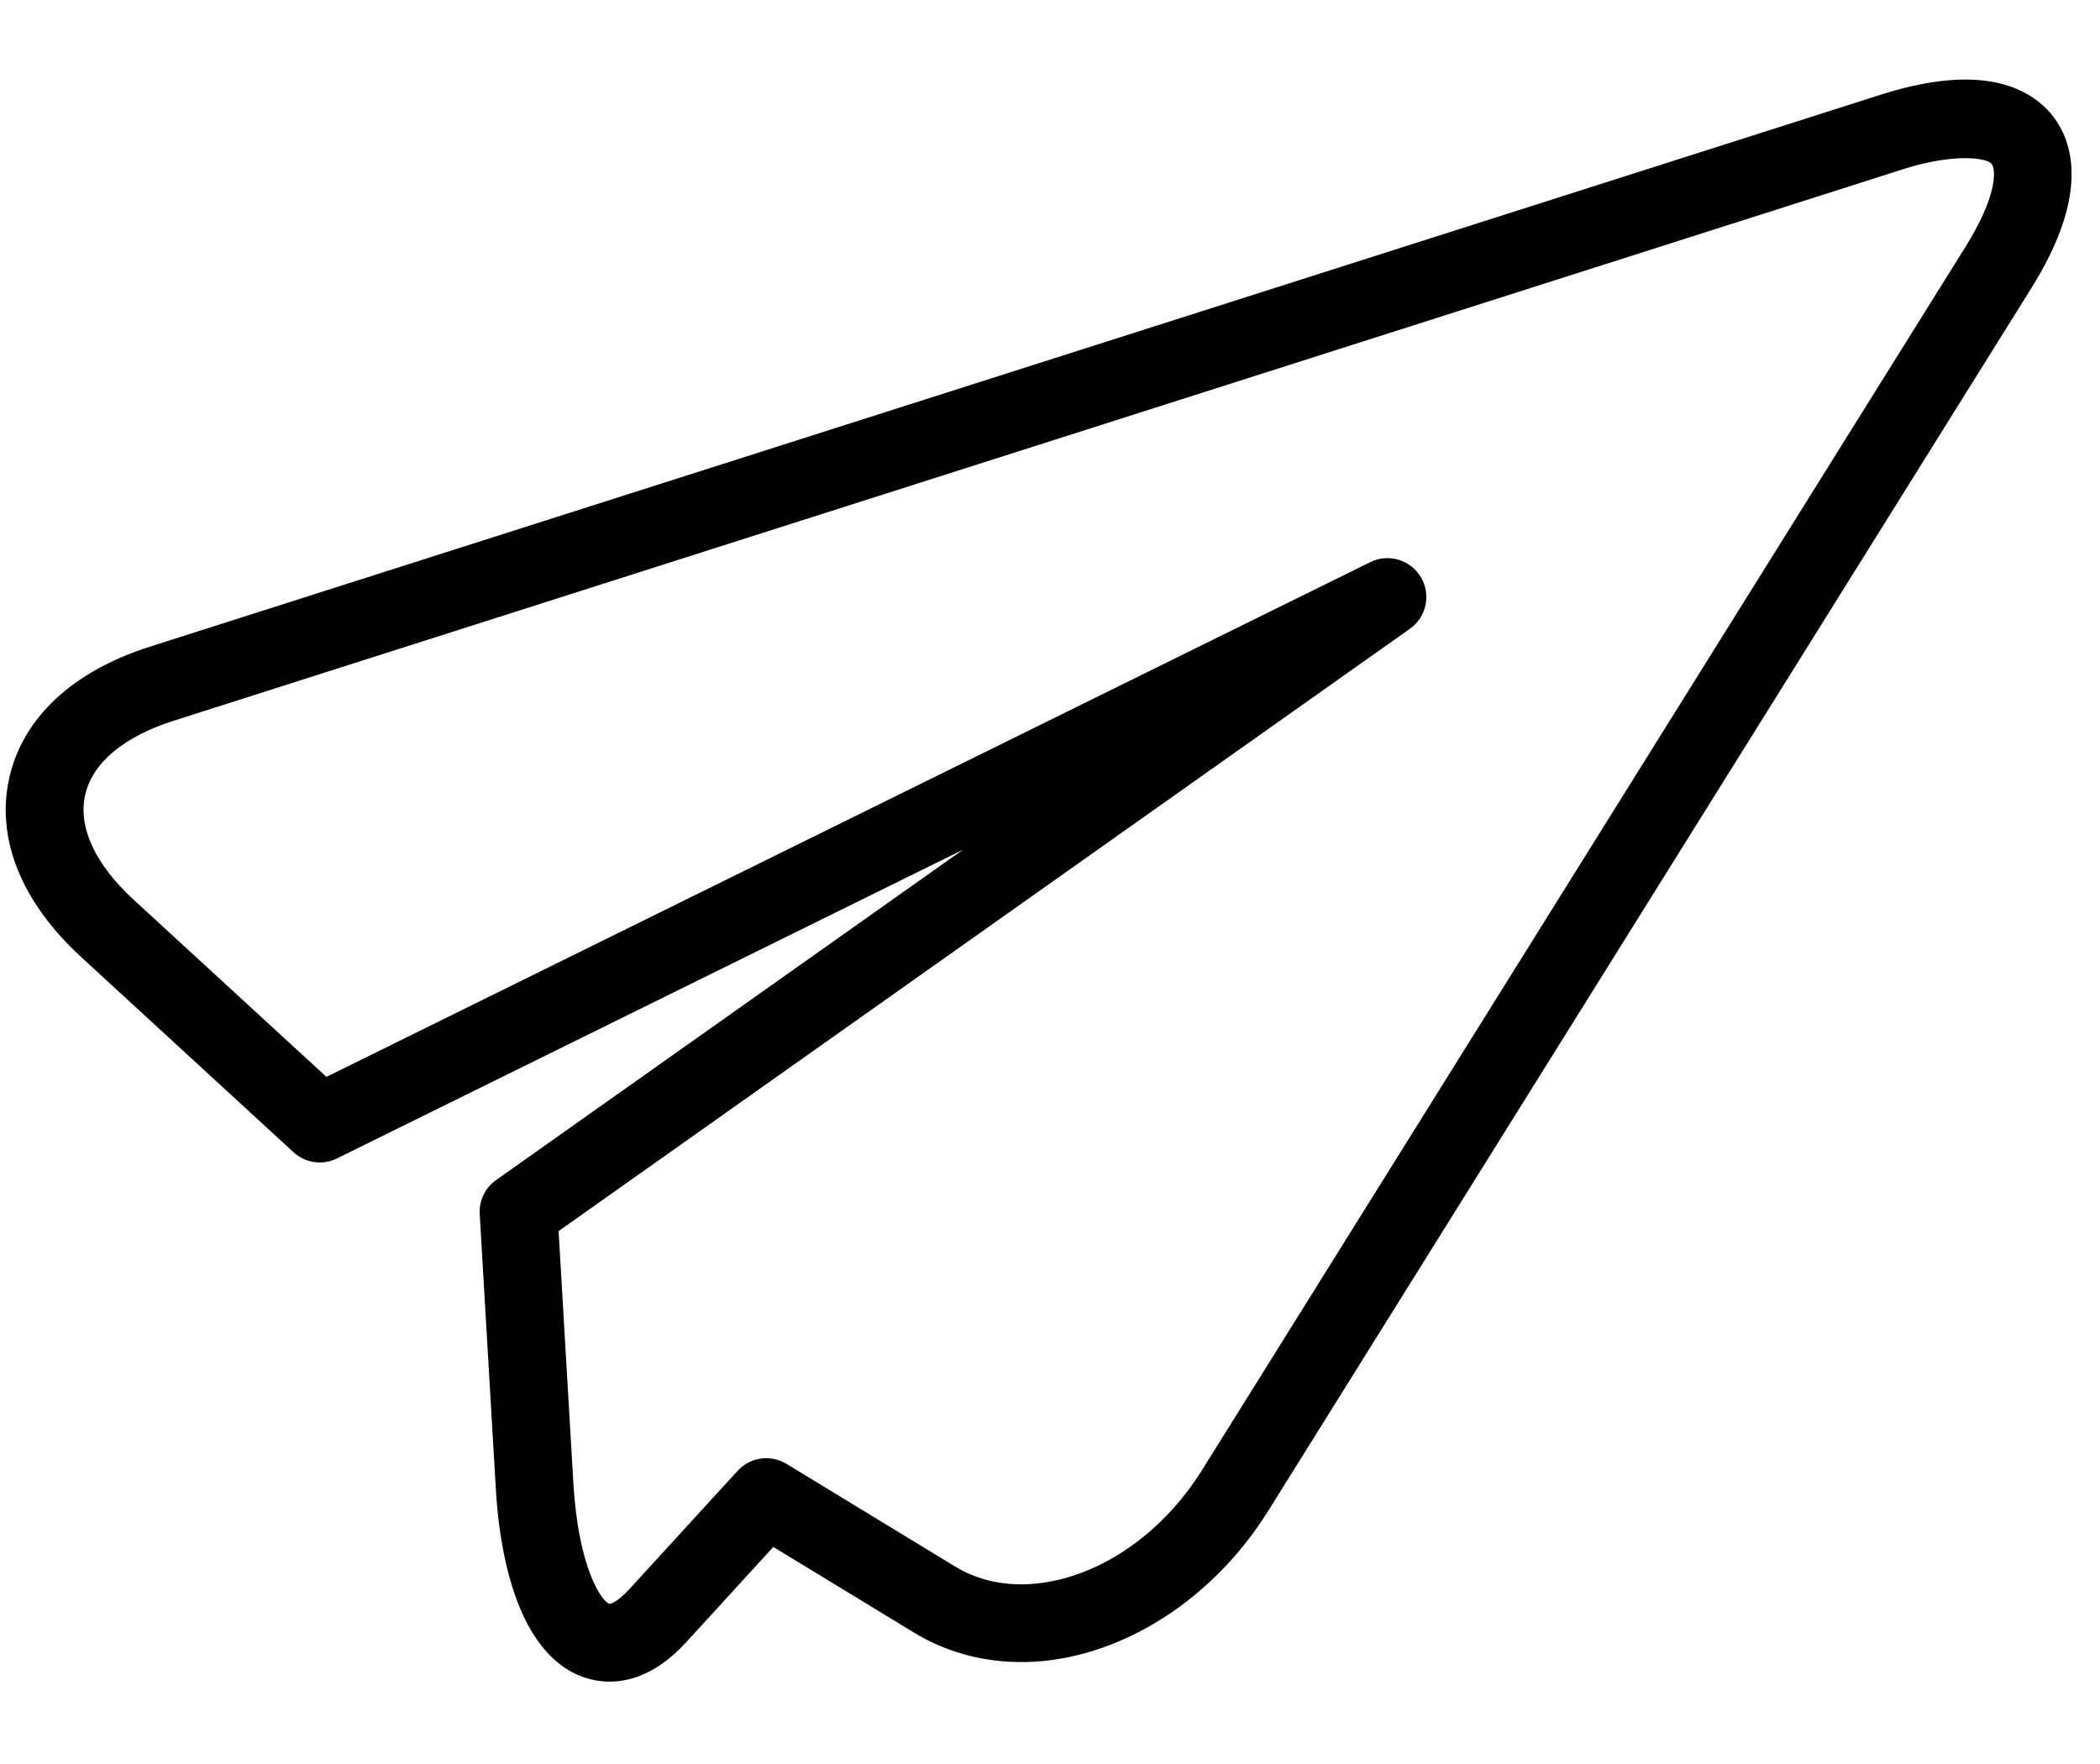
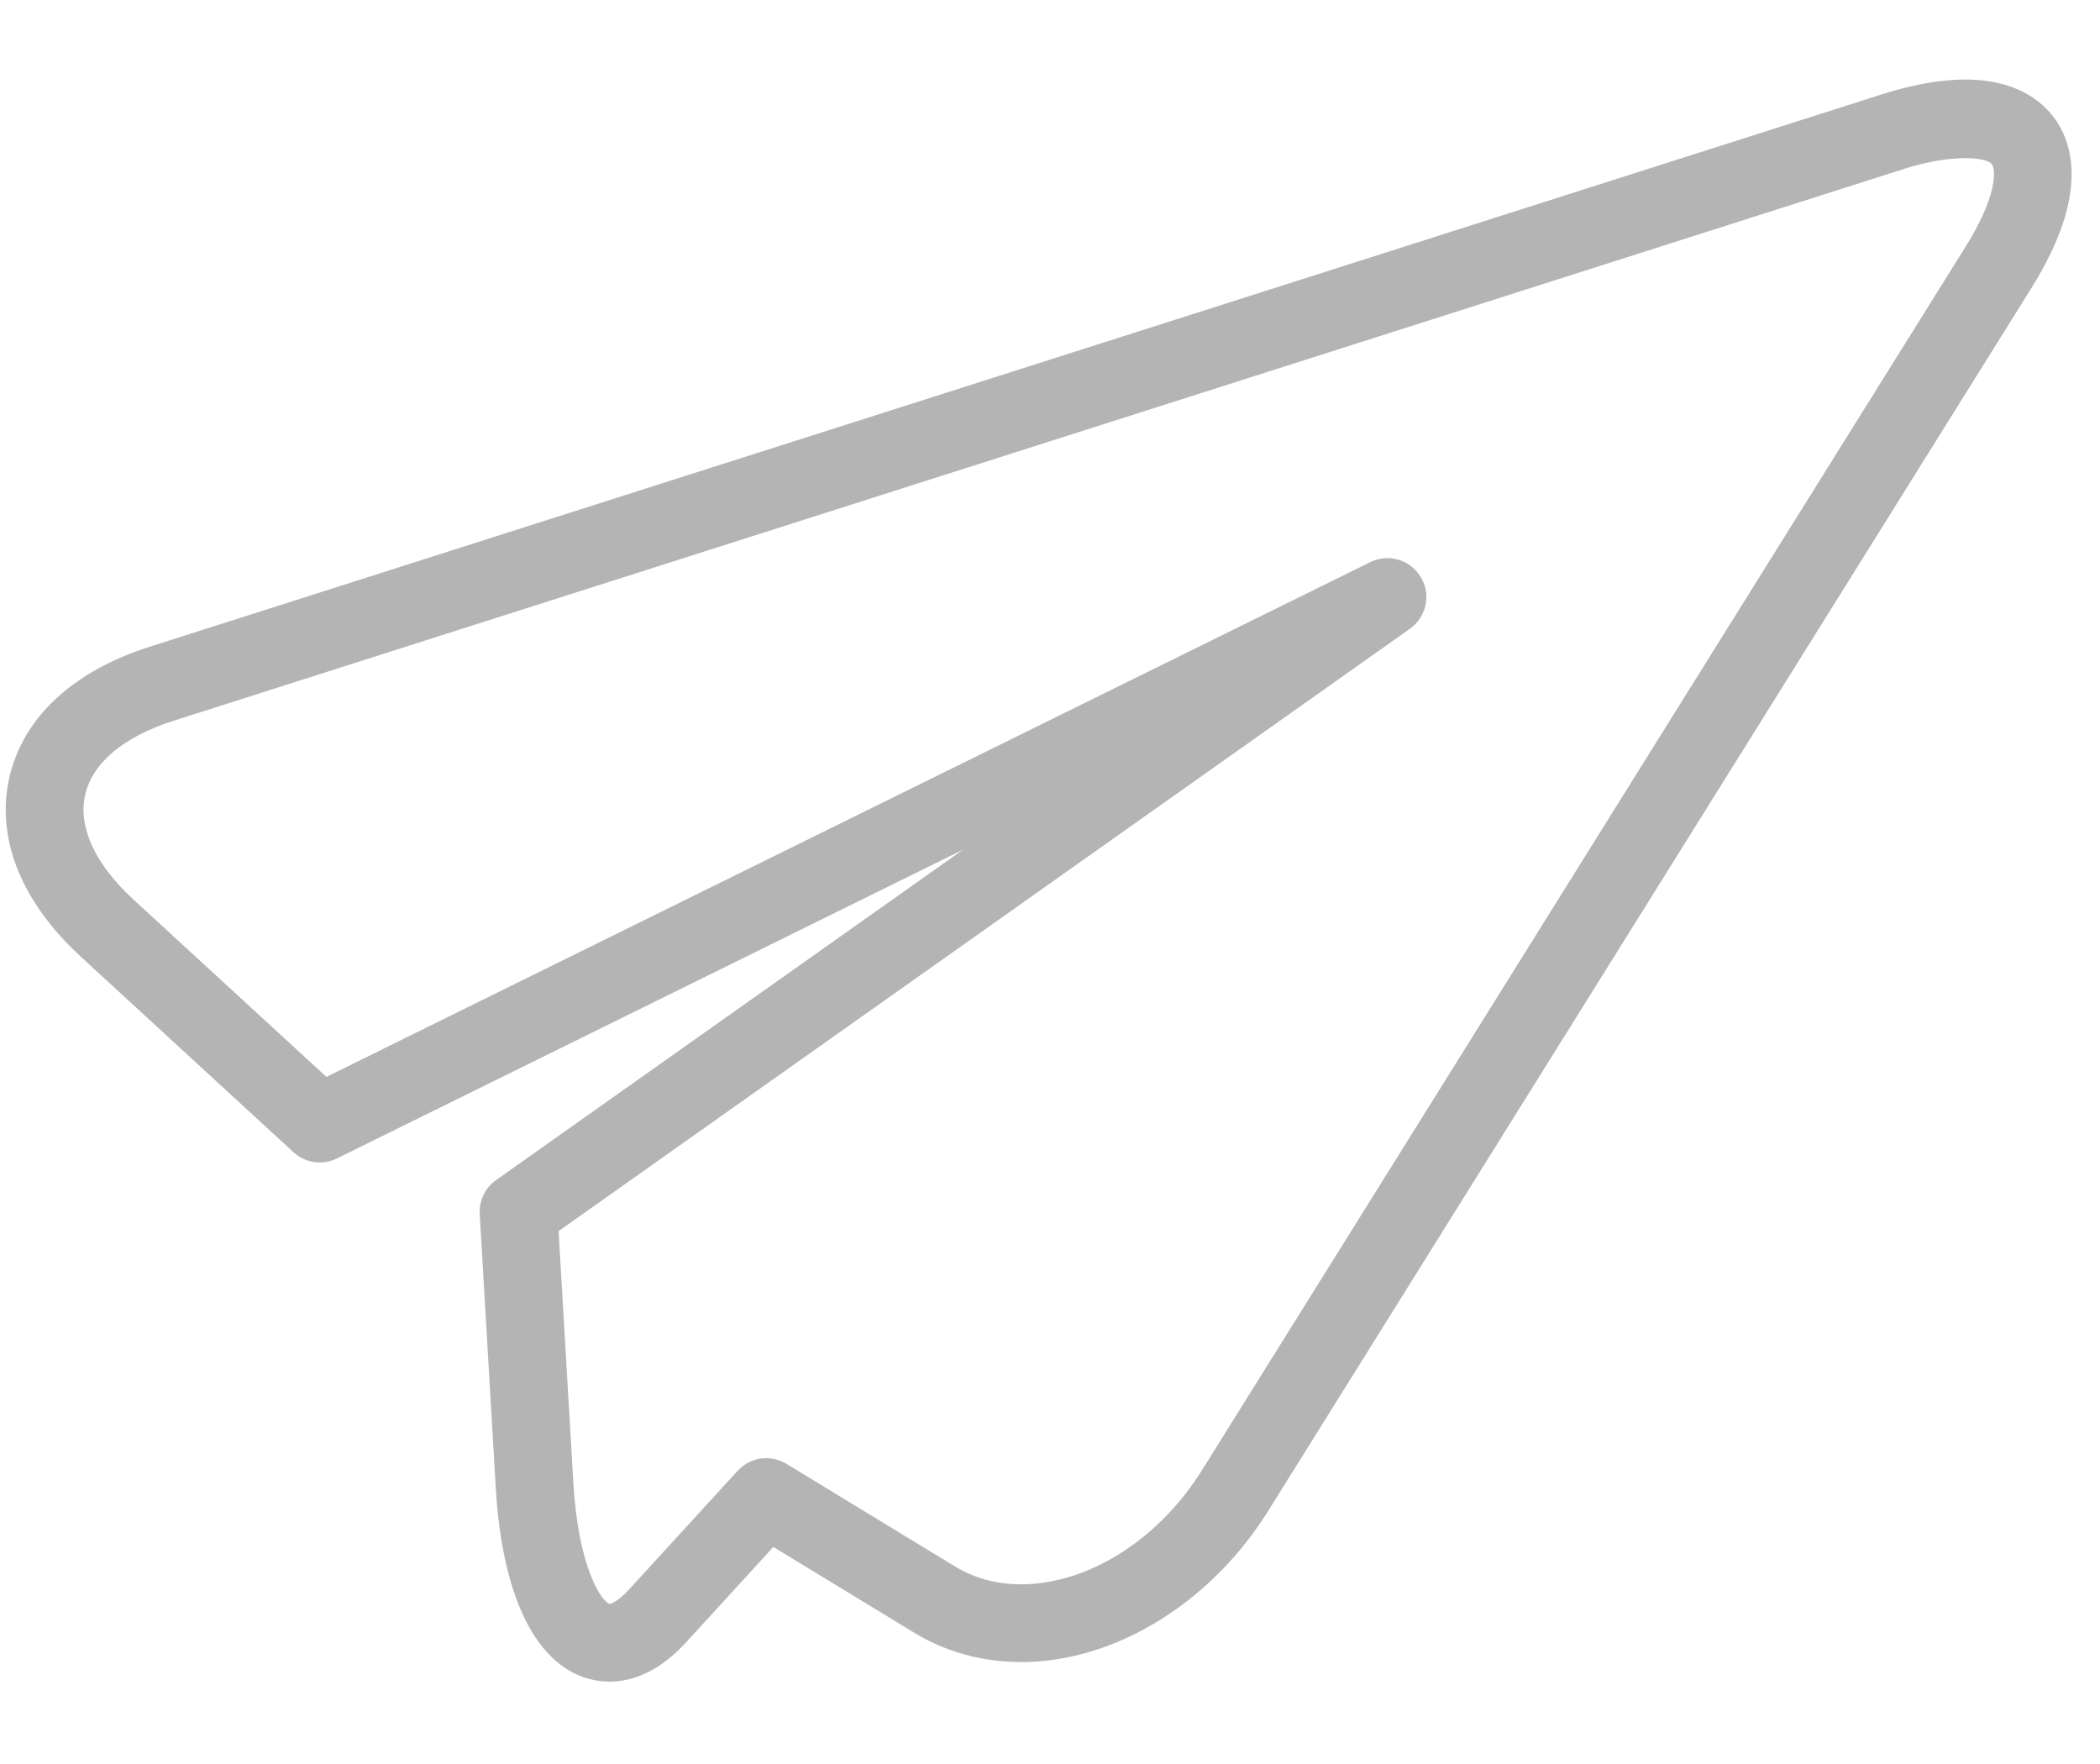
<svg xmlns="http://www.w3.org/2000/svg" width="25" height="21" viewBox="0 0 25 21" fill="none">
-   <path d="M3.493 13.716C3.634 13.846 3.84 13.876 4.011 13.791L11.465 10.115L5.905 14.049C5.775 14.141 5.701 14.294 5.711 14.454L5.902 17.714C5.939 18.359 6.063 18.904 6.258 19.292C6.594 19.958 7.062 20.032 7.311 20.018C7.613 20 7.902 19.842 8.171 19.548L9.206 18.416L10.885 19.438C11.304 19.693 11.799 19.812 12.314 19.782C13.379 19.719 14.444 19.033 15.095 17.991L24.184 3.428C24.811 2.424 24.707 1.817 24.51 1.486C24.38 1.266 24.044 0.905 23.263 0.951C23.003 0.966 22.711 1.025 22.394 1.126L1.78 7.7C0.861 7.993 0.267 8.55 0.109 9.267C-0.049 9.985 0.254 10.739 0.965 11.392L3.493 13.716ZM1.013 9.467C1.097 9.085 1.47 8.771 2.062 8.582L22.676 2.008C23.23 1.832 23.661 1.867 23.715 1.959C23.765 2.042 23.763 2.355 23.399 2.938L14.31 17.501C13.816 18.293 13.03 18.812 12.26 18.858C11.929 18.877 11.628 18.806 11.367 18.647L9.363 17.427C9.28 17.377 9.187 17.355 9.095 17.36C8.978 17.367 8.865 17.418 8.781 17.51L7.488 18.923C7.338 19.087 7.258 19.093 7.258 19.094C7.167 19.072 6.886 18.675 6.826 17.66L6.65 14.656L16.785 7.485C16.982 7.346 17.039 7.078 16.915 6.871C16.791 6.662 16.526 6.586 16.313 6.692L3.886 12.82L1.591 10.711C1.134 10.291 0.928 9.849 1.013 9.467Z" fill="currentColor" />
+   <path d="M3.493 13.716C3.634 13.846 3.84 13.876 4.011 13.791L11.465 10.115L5.905 14.049C5.775 14.141 5.701 14.294 5.711 14.454L5.902 17.714C5.939 18.359 6.063 18.904 6.258 19.292C6.594 19.958 7.062 20.032 7.311 20.018C7.613 20 7.902 19.842 8.171 19.548L9.206 18.416L10.885 19.438C11.304 19.693 11.799 19.812 12.314 19.782C13.379 19.719 14.444 19.033 15.095 17.991L24.184 3.428C24.811 2.424 24.707 1.817 24.51 1.486C24.38 1.266 24.044 0.905 23.263 0.951C23.003 0.966 22.711 1.025 22.394 1.126L1.78 7.7C0.861 7.993 0.267 8.55 0.109 9.267C-0.049 9.985 0.254 10.739 0.965 11.392L3.493 13.716ZM1.013 9.467C1.097 9.085 1.47 8.771 2.062 8.582L22.676 2.008C23.23 1.832 23.661 1.867 23.715 1.959C23.765 2.042 23.763 2.355 23.399 2.938L14.31 17.501C13.816 18.293 13.03 18.812 12.26 18.858C11.929 18.877 11.628 18.806 11.367 18.647L9.363 17.427C9.28 17.377 9.187 17.355 9.095 17.36C8.978 17.367 8.865 17.418 8.781 17.51L7.488 18.923C7.338 19.087 7.258 19.093 7.258 19.094C7.167 19.072 6.886 18.675 6.826 17.66L6.65 14.656L16.785 7.485C16.982 7.346 17.039 7.078 16.915 6.871C16.791 6.662 16.526 6.586 16.313 6.692L3.886 12.82L1.591 10.711C1.134 10.291 0.928 9.849 1.013 9.467Z" fill="#B4B4B4" />
</svg>
